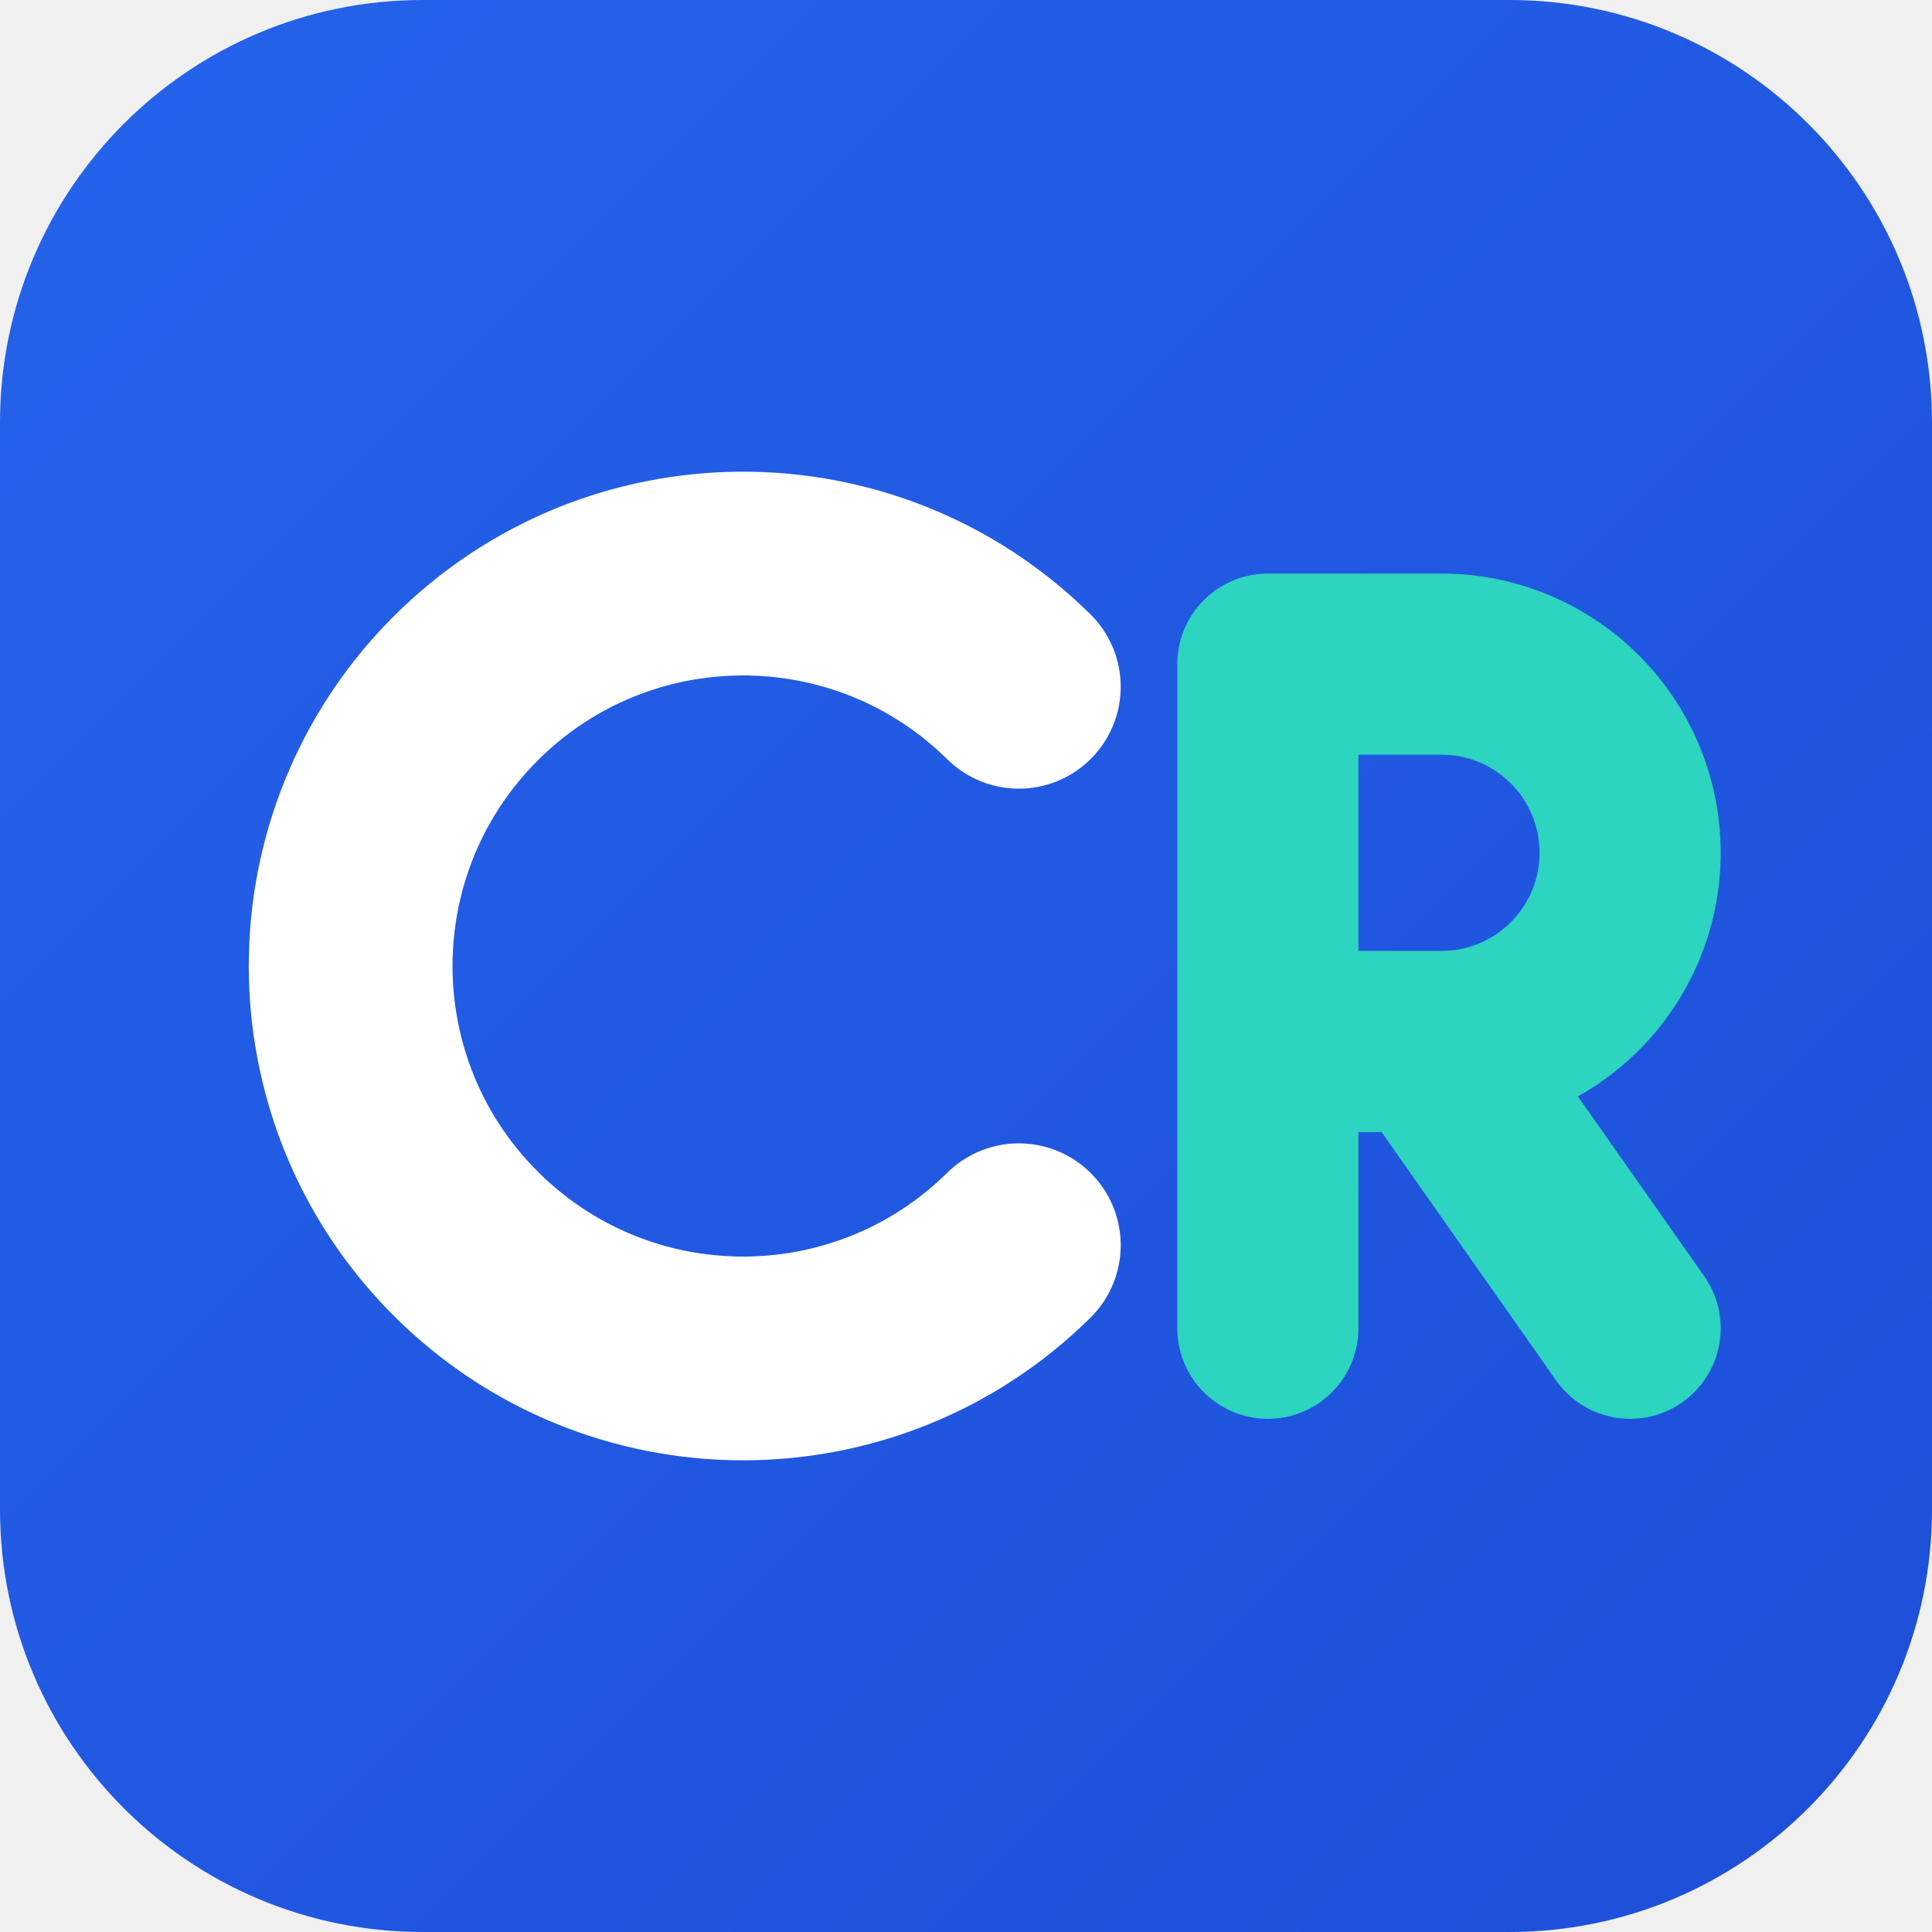
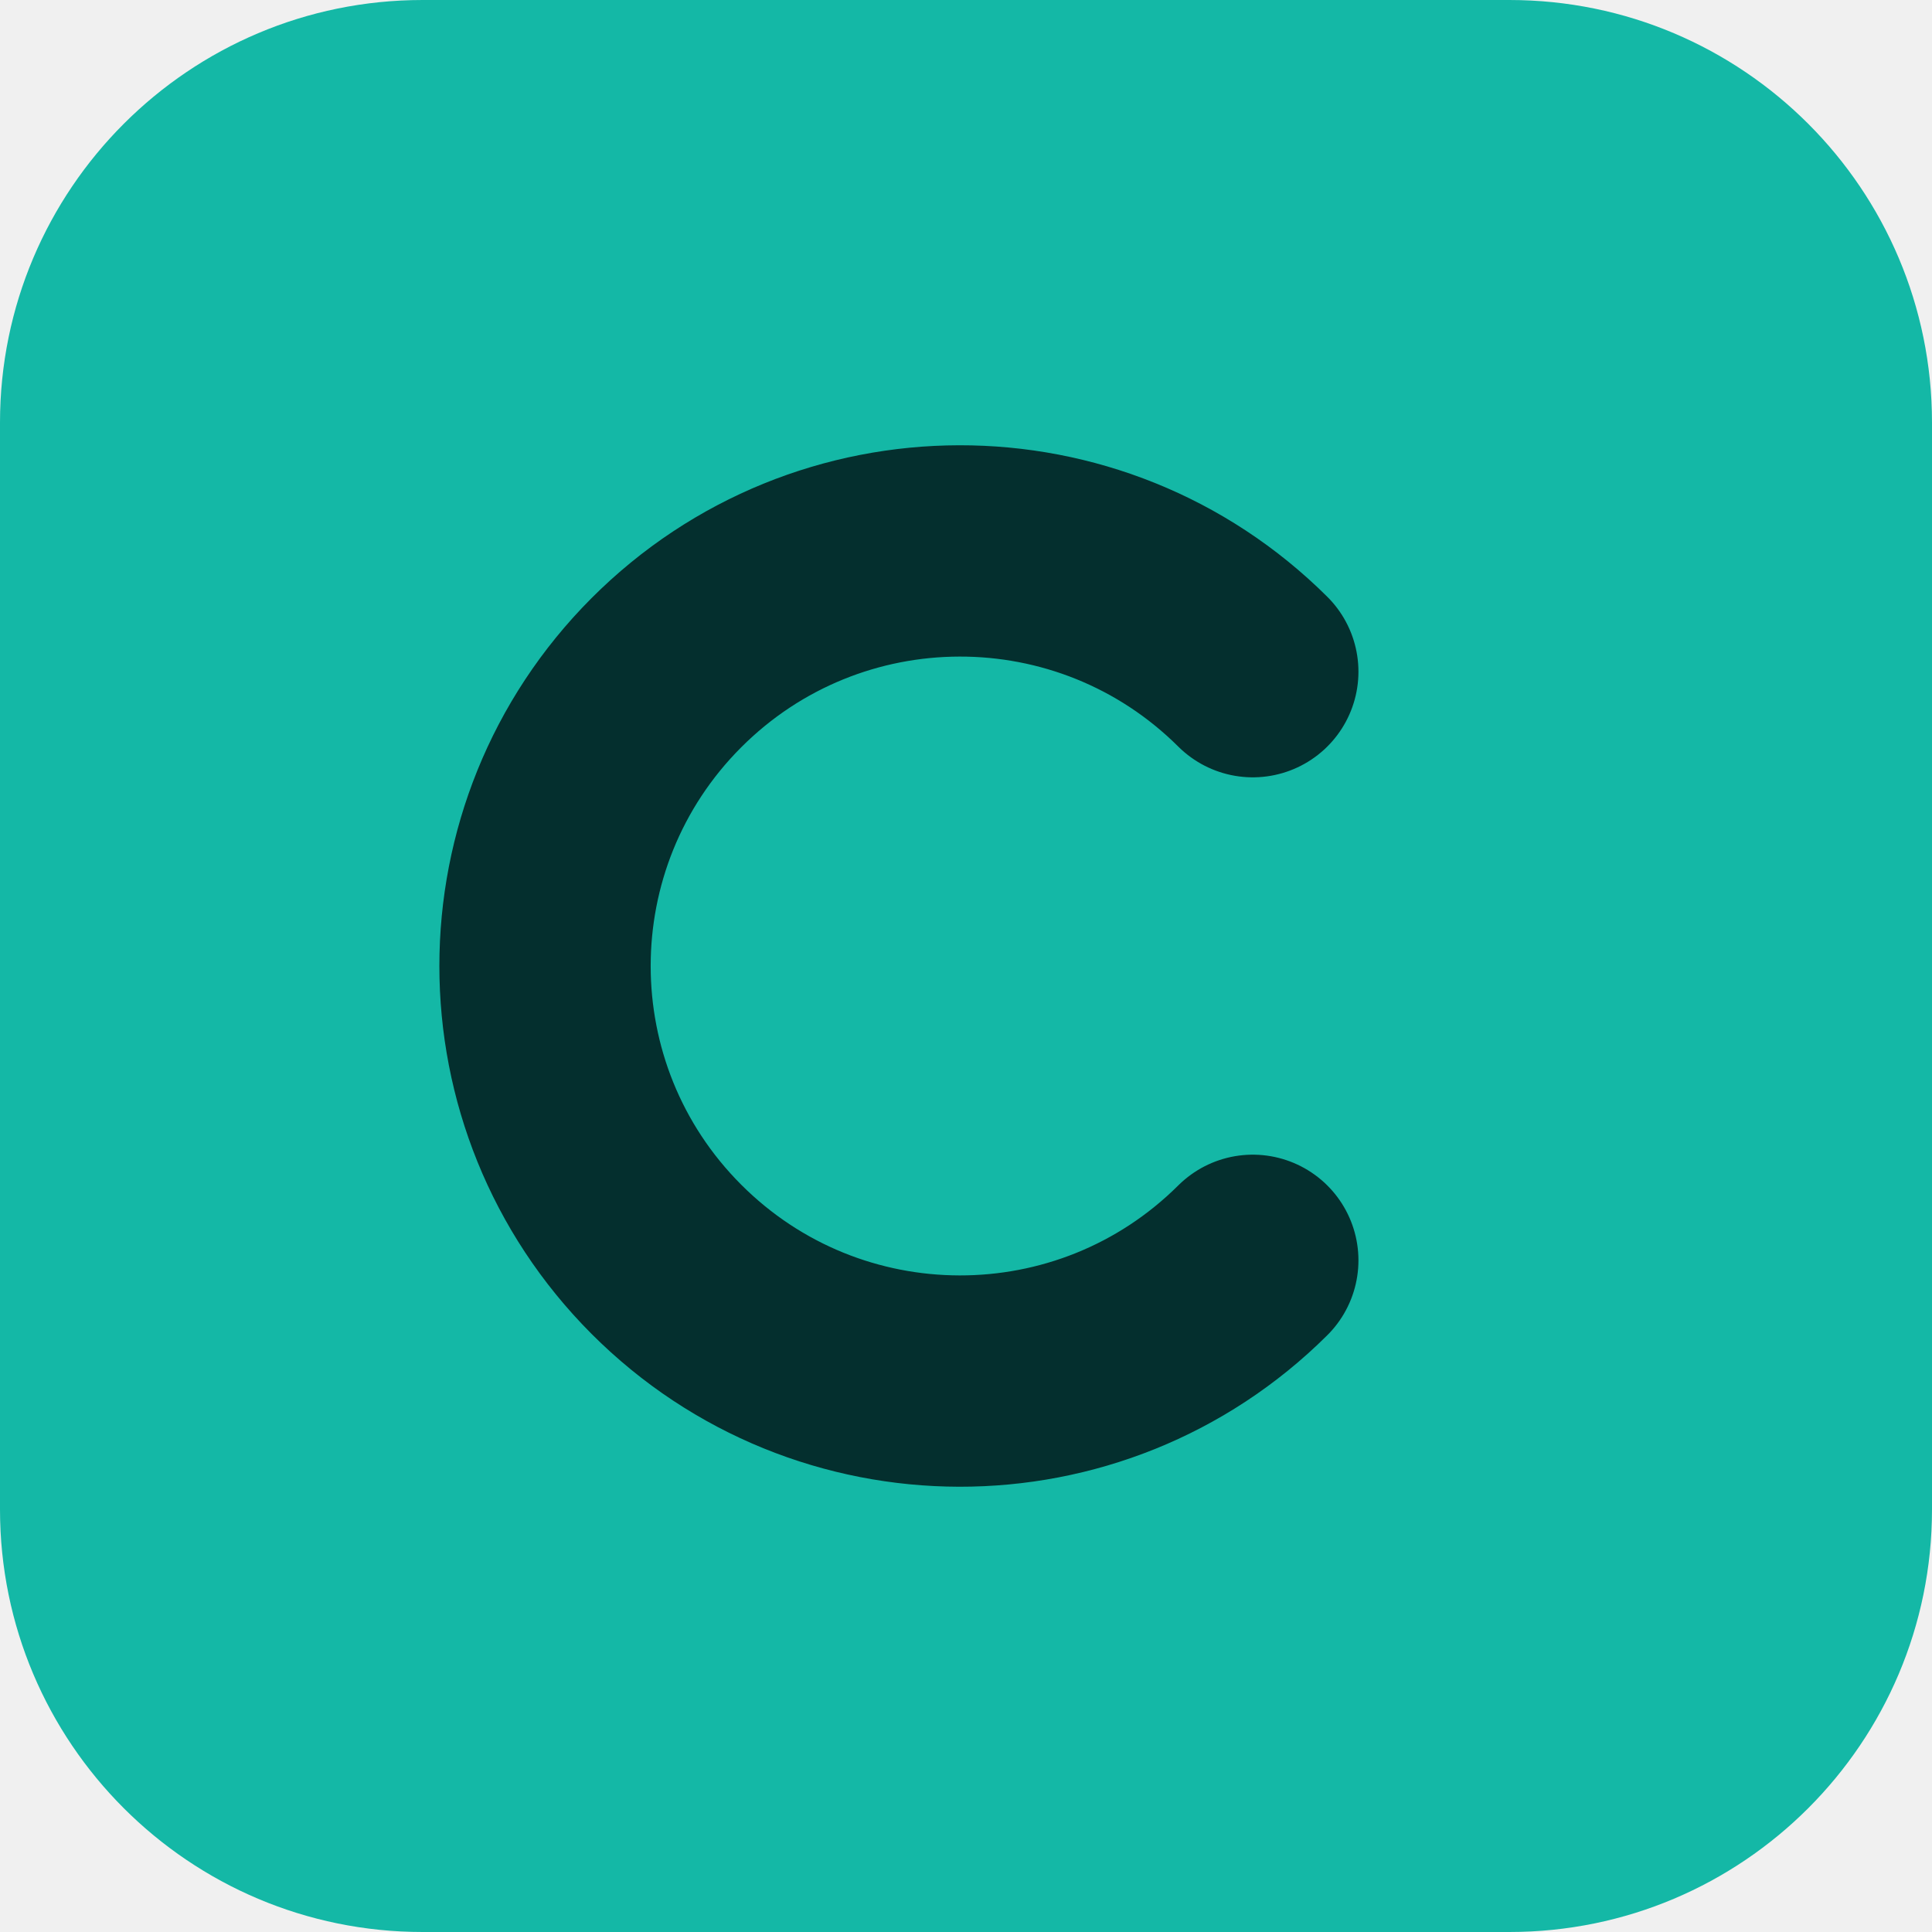
<svg xmlns="http://www.w3.org/2000/svg" viewBox="0 0 512 512">
-   <defs>
-     <linearGradient id="g" x1="0" y1="0" x2="1" y2="1">
-       <stop offset="0" stop-color="#2563eb" />
-       <stop offset="1" stop-color="#1d4ed8" />
-     </linearGradient>
-   </defs>
-   <rect width="512" height="512" rx="112" fill="url(#g)" />
-   <path d="M270 182a104 104 0 1 0 0 148" fill="none" stroke="#fff" stroke-width="54" stroke-linecap="round" />
-   <path d="M336 352V176h46a50 50 0 0 1 0 100h-46M380 278l52 74" fill="none" stroke="#2dd4bf" stroke-width="48" stroke-linecap="round" stroke-linejoin="round" />
+   <rect width="512" height="512" rx="112" fill="#14b8a6" />
+   <path d="M332 178a110 110 0 1 0 0 156" fill="none" stroke="#042f2e" stroke-width="56" stroke-linecap="round" />
</svg>
